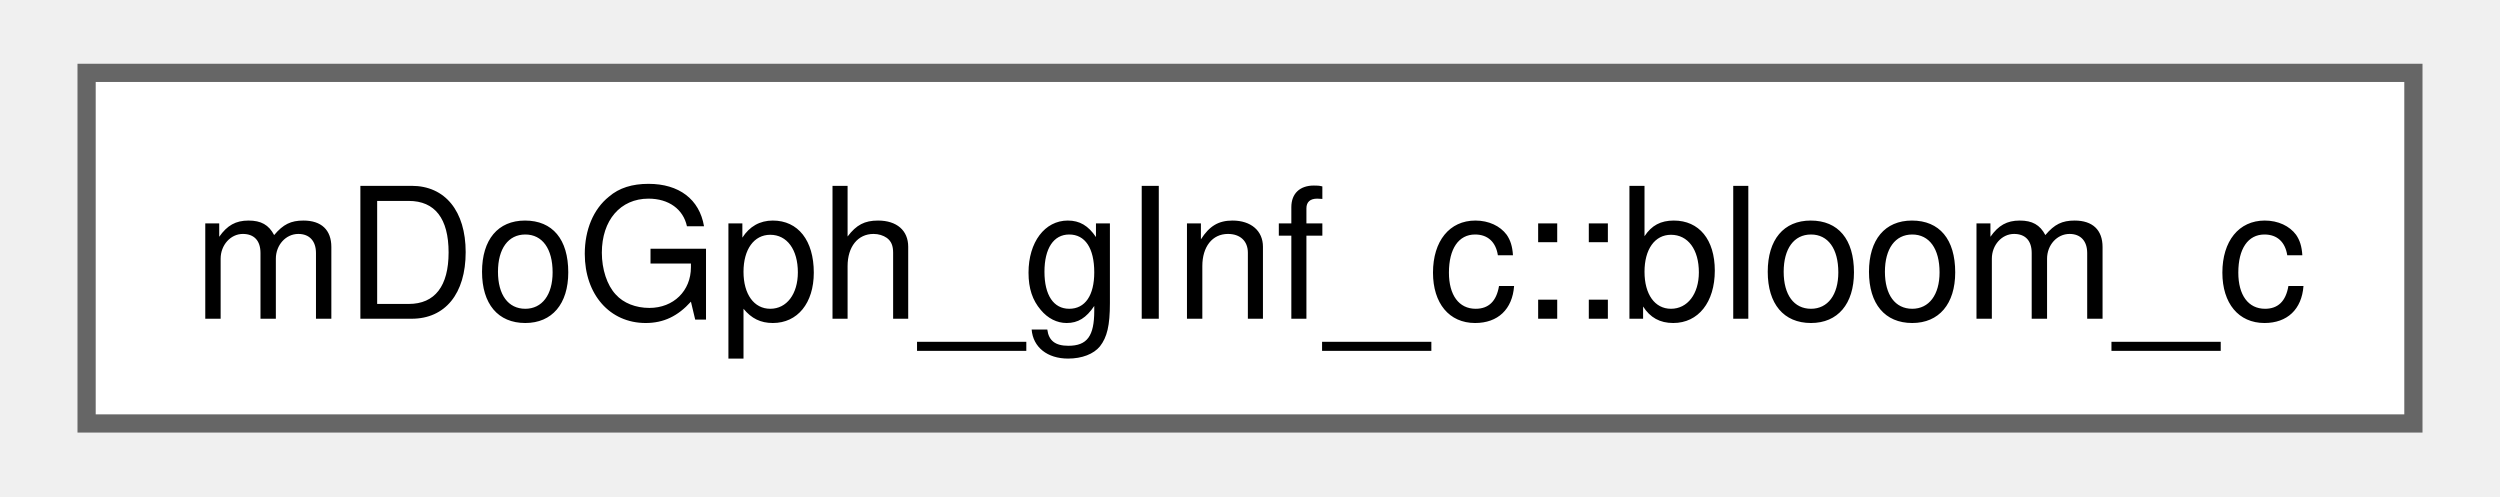
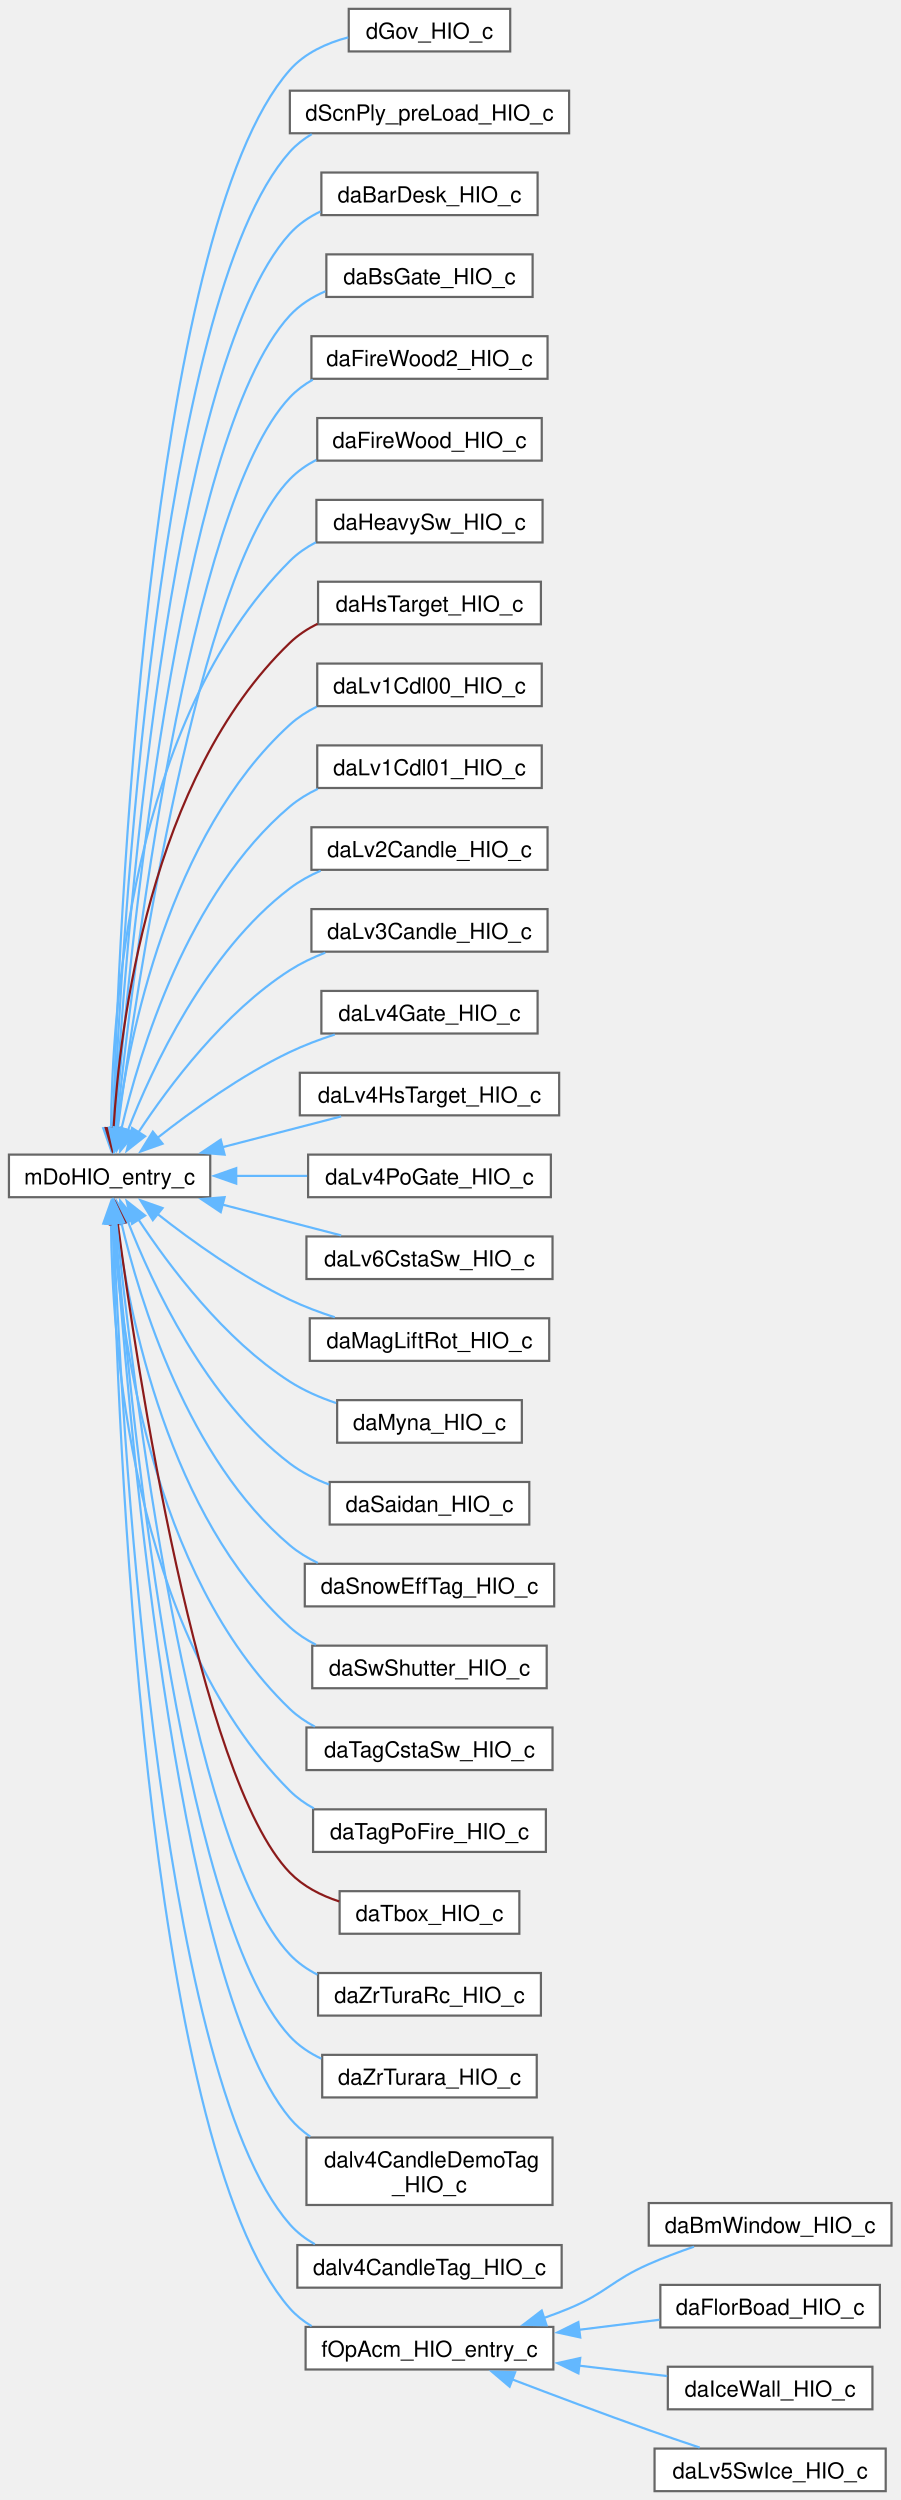
- <svg xmlns="http://www.w3.org/2000/svg" xmlns:xlink="http://www.w3.org/1999/xlink" width="136pt" height="27pt" viewBox="0.00 0.00 135.75 27.25">
-   <g id="graph0" class="graph" transform="scale(1 1) rotate(0) translate(4 23.25)">
+ <svg xmlns="http://www.w3.org/2000/svg" xmlns:xlink="http://www.w3.org/1999/xlink" width="407pt" height="1130pt" viewBox="0.00 0.00 407.00 1130.25">
+   <g id="graph0" class="graph" transform="scale(1 1) rotate(0) translate(4 1126.25)">
    <g id="Node000000" class="node">
      <g id="a_Node000000">
-         <a xlink:href="classmDoGph__gInf__c_1_1bloom__c.html" target="_top" xlink:title=" ">
-           <polygon fill="white" stroke="#666666" points="127.75,-19.25 0,-19.25 0,0 127.75,0 127.75,-19.25" />
-           <text text-anchor="middle" x="63.88" y="-5.75" font-family="Helvetica,sans-Serif" font-size="10.00">mDoGph_gInf_c::bloom_c</text>
+         <a xlink:href="classmDoHIO__entry__c.html" target="_top" xlink:title=" ">
+           <polygon fill="white" stroke="#666666" points="91,-604.25 0,-604.25 0,-585 91,-585 91,-604.25" />
+           <text text-anchor="middle" x="45.5" y="-590.75" font-family="Helvetica,sans-Serif" font-size="10.00">mDoHIO_entry_c</text>
+         </a>
+       </g>
+     </g>
+     <g id="Node000001" class="node">
+       <g id="a_Node000001">
+         <a xlink:href="classdGov__HIO__c.html" target="_top" xlink:title=" ">
+           <polygon fill="white" stroke="#666666" points="226.62,-1122.25 153.62,-1122.25 153.62,-1103 226.62,-1103 226.62,-1122.25" />
+           <text text-anchor="middle" x="190.12" y="-1108.75" font-family="Helvetica,sans-Serif" font-size="10.00">dGov_HIO_c</text>
+         </a>
+       </g>
+     </g>
+     <g id="edge1502_Node000000_Node000001" class="edge">
+       <g id="a_edge1502_Node000000_Node000001">
+         <a xlink:title=" ">
+           <path fill="none" stroke="#63b8ff" d="M46.99,-615.85C49.39,-701.67 62.59,-1021.8 127,-1094.62 133.77,-1102.28 143.58,-1106.77 153.41,-1109.37" />
+           <polygon fill="#63b8ff" stroke="#63b8ff" points="50.49,-615.98 46.74,-606.07 43.49,-616.16 50.49,-615.98" />
+         </a>
+       </g>
+     </g>
+     <g id="Node000002" class="node">
+       <g id="a_Node000002">
+         <a xlink:href="classdScnPly__preLoad__HIO__c.html" target="_top" xlink:title=" ">
+           <polygon fill="white" stroke="#666666" points="253.25,-1085.25 127,-1085.25 127,-1066 253.25,-1066 253.25,-1085.25" />
+           <text text-anchor="middle" x="190.12" y="-1071.75" font-family="Helvetica,sans-Serif" font-size="10.00">dScnPly_preLoad_HIO_c</text>
+         </a>
+       </g>
+     </g>
+     <g id="edge1503_Node000000_Node000002" class="edge">
+       <g id="a_edge1503_Node000000_Node000002">
+         <a xlink:title=" ">
+           <path fill="none" stroke="#63b8ff" d="M47.3,-616.09C50.78,-698.17 67.25,-990.92 127,-1057.62 129.85,-1060.8 133.22,-1063.43 136.89,-1065.61" />
+           <polygon fill="#63b8ff" stroke="#63b8ff" points="50.8,-615.97 46.9,-606.11 43.8,-616.25 50.8,-615.97" />
+         </a>
+       </g>
+     </g>
+     <g id="Node000003" class="node">
+       <g id="a_Node000003">
+         <a xlink:href="classdaBarDesk__HIO__c.html" target="_top" xlink:title=" ">
+           <polygon fill="white" stroke="#666666" points="239,-1048.25 141.25,-1048.25 141.25,-1029 239,-1029 239,-1048.25" />
+           <text text-anchor="middle" x="190.12" y="-1034.75" font-family="Helvetica,sans-Serif" font-size="10.00">daBarDesk_HIO_c</text>
+         </a>
+       </g>
+     </g>
+     <g id="edge1504_Node000000_Node000003" class="edge">
+       <g id="a_edge1504_Node000000_Node000003">
+         <a xlink:title=" ">
+           <path fill="none" stroke="#63b8ff" d="M47.63,-615.62C52.18,-692.84 71.73,-959.82 127,-1020.62 130.85,-1024.86 135.64,-1028.13 140.83,-1030.64" />
+           <polygon fill="#63b8ff" stroke="#63b8ff" points="51.14,-615.85 47.09,-606.06 44.16,-616.25 51.14,-615.85" />
+         </a>
+       </g>
+     </g>
+     <g id="Node000004" class="node">
+       <g id="a_Node000004">
+         <a xlink:href="classdaBsGate__HIO__c.html" target="_top" xlink:title=" ">
+           <polygon fill="white" stroke="#666666" points="236.75,-1011.25 143.5,-1011.25 143.5,-992 236.75,-992 236.75,-1011.25" />
+           <text text-anchor="middle" x="190.12" y="-997.75" font-family="Helvetica,sans-Serif" font-size="10.00">daBsGate_HIO_c</text>
+         </a>
+       </g>
+     </g>
+     <g id="edge1505_Node000000_Node000004" class="edge">
+       <g id="a_edge1505_Node000000_Node000004">
+         <a xlink:title=" ">
+           <path fill="none" stroke="#63b8ff" d="M48.04,-615.64C53.78,-688.49 76.31,-928.82 127,-983.62 131.42,-988.41 137.03,-991.95 143.06,-994.56" />
+           <polygon fill="#63b8ff" stroke="#63b8ff" points="51.55,-615.61 47.3,-605.91 44.57,-616.15 51.55,-615.61" />
+         </a>
+       </g>
+     </g>
+     <g id="Node000005" class="node">
+       <g id="a_Node000005">
+         <a xlink:href="classdaFireWood2__HIO__c.html" target="_top" xlink:title=" ">
+           <polygon fill="white" stroke="#666666" points="243.5,-974.25 136.75,-974.25 136.75,-955 243.5,-955 243.5,-974.25" />
+           <text text-anchor="middle" x="190.12" y="-960.75" font-family="Helvetica,sans-Serif" font-size="10.00">daFireWood2_HIO_c</text>
+         </a>
+       </g>
+     </g>
+     <g id="edge1506_Node000000_Node000005" class="edge">
+       <g id="a_edge1506_Node000000_Node000005">
+         <a xlink:title=" ">
+           <path fill="none" stroke="#63b8ff" d="M48.55,-615.81C55.59,-684.26 80.9,-897.81 127,-946.62 130.01,-949.81 133.54,-952.44 137.37,-954.61" />
+           <polygon fill="#63b8ff" stroke="#63b8ff" points="52.05,-615.58 47.57,-605.98 45.08,-616.28 52.05,-615.58" />
+         </a>
+       </g>
+     </g>
+     <g id="Node000006" class="node">
+       <g id="a_Node000006">
+         <a xlink:href="classdaFireWood__HIO__c.html" target="_top" xlink:title=" ">
+           <polygon fill="white" stroke="#666666" points="240.88,-937.25 139.38,-937.25 139.38,-918 240.88,-918 240.88,-937.25" />
+           <text text-anchor="middle" x="190.12" y="-923.75" font-family="Helvetica,sans-Serif" font-size="10.00">daFireWood_HIO_c</text>
+         </a>
+       </g>
+     </g>
+     <g id="edge1507_Node000000_Node000006" class="edge">
+       <g id="a_edge1507_Node000000_Node000006">
+         <a xlink:title=" ">
+           <path fill="none" stroke="#63b8ff" d="M49.19,-616.04C57.63,-679.83 85.48,-866.76 127,-909.62 130.44,-913.17 134.53,-916.03 138.95,-918.34" />
+           <polygon fill="#63b8ff" stroke="#63b8ff" points="52.68,-615.67 47.92,-606.2 45.73,-616.57 52.68,-615.67" />
+         </a>
+       </g>
+     </g>
+     <g id="Node000007" class="node">
+       <g id="a_Node000007">
+         <a xlink:href="classdaHeavySw__HIO__c.html" target="_top" xlink:title=" ">
+           <polygon fill="white" stroke="#666666" points="241.25,-900.25 139,-900.25 139,-881 241.25,-881 241.25,-900.25" />
+           <text text-anchor="middle" x="190.12" y="-886.75" font-family="Helvetica,sans-Serif" font-size="10.00">daHeavySw_HIO_c</text>
+         </a>
+       </g>
+     </g>
+     <g id="edge1508_Node000000_Node000007" class="edge">
+       <g id="a_edge1508_Node000000_Node000007">
+         <a xlink:title=" ">
+           <path fill="none" stroke="#63b8ff" d="M46.15,-615.95C46.5,-667.59 54.78,-800.4 127,-872.62 130.41,-876.04 134.43,-878.81 138.76,-881.07" />
+           <polygon fill="#63b8ff" stroke="#63b8ff" points="49.65,-616.19 46.19,-606.17 42.65,-616.16 49.65,-616.19" />
+         </a>
+       </g>
+     </g>
+     <g id="Node000008" class="node">
+       <g id="a_Node000008">
+         <a xlink:href="classdaHsTarget__HIO__c.html" target="_top" xlink:title=" ">
+           <polygon fill="white" stroke="#666666" points="240.5,-863.25 139.75,-863.25 139.75,-844 240.5,-844 240.5,-863.25" />
+           <text text-anchor="middle" x="190.12" y="-849.75" font-family="Helvetica,sans-Serif" font-size="10.00">daHsTarget_HIO_c</text>
+         </a>
+       </g>
+     </g>
+     <g id="edge1509_Node000000_Node000008" class="edge">
+       <g id="a_edge1509_Node000000_Node000008">
+         <a xlink:title=" ">
+           <path fill="none" stroke="#8b1a1a" d="M47.27,-615.92C50.13,-662.62 63.6,-774.74 127,-835.62 130.64,-839.13 134.93,-841.95 139.51,-844.23" />
+           <polygon fill="#8b1a1a" stroke="#8b1a1a" points="50.77,-615.9 46.78,-606.09 43.78,-616.25 50.77,-615.9" />
+         </a>
+       </g>
+     </g>
+     <g id="Node000009" class="node">
+       <g id="a_Node000009">
+         <a xlink:href="classdaLv1Cdl00__HIO__c.html" target="_top" xlink:title=" ">
+           <polygon fill="white" stroke="#666666" points="240.88,-826.25 139.38,-826.25 139.38,-807 240.88,-807 240.88,-826.25" />
+           <text text-anchor="middle" x="190.12" y="-812.75" font-family="Helvetica,sans-Serif" font-size="10.00">daLv1Cdl00_HIO_c</text>
+         </a>
+       </g>
+     </g>
+     <g id="edge1510_Node000000_Node000009" class="edge">
+       <g id="a_edge1510_Node000000_Node000009">
+         <a xlink:title=" ">
+           <path fill="none" stroke="#63b8ff" d="M48.73,-615.71C54.23,-656.99 72.26,-748.79 127,-798.62 130.57,-801.88 134.69,-804.54 139.09,-806.73" />
+           <polygon fill="#63b8ff" stroke="#63b8ff" points="52.22,-615.42 47.56,-605.91 45.27,-616.25 52.22,-615.42" />
+         </a>
+       </g>
+     </g>
+     <g id="Node000010" class="node">
+       <g id="a_Node000010">
+         <a xlink:href="classdaLv1Cdl01__HIO__c.html" target="_top" xlink:title=" ">
+           <polygon fill="white" stroke="#666666" points="240.88,-789.25 139.38,-789.25 139.38,-770 240.88,-770 240.88,-789.25" />
+           <text text-anchor="middle" x="190.12" y="-775.75" font-family="Helvetica,sans-Serif" font-size="10.00">daLv1Cdl01_HIO_c</text>
+         </a>
+       </g>
+     </g>
+     <g id="edge1511_Node000000_Node000010" class="edge">
+       <g id="a_edge1511_Node000000_Node000010">
+         <a xlink:title=" ">
+           <path fill="none" stroke="#63b8ff" d="M50.76,-615.53C59.07,-650.92 80.83,-722.59 127,-761.62 130.77,-764.81 135.08,-767.44 139.64,-769.6" />
+           <polygon fill="#63b8ff" stroke="#63b8ff" points="54.26,-615.13 48.69,-606.11 47.42,-616.63 54.26,-615.13" />
+         </a>
+       </g>
+     </g>
+     <g id="Node000011" class="node">
+       <g id="a_Node000011">
+         <a xlink:href="classdaLv2Candle__HIO__c.html" target="_top" xlink:title=" ">
+           <polygon fill="white" stroke="#666666" points="243.5,-752.25 136.75,-752.25 136.75,-733 243.5,-733 243.5,-752.25" />
+           <text text-anchor="middle" x="190.12" y="-738.75" font-family="Helvetica,sans-Serif" font-size="10.00">daLv2Candle_HIO_c</text>
+         </a>
+       </g>
+     </g>
+     <g id="edge1512_Node000000_Node000011" class="edge">
+       <g id="a_edge1512_Node000000_Node000011">
+         <a xlink:title=" ">
+           <path fill="none" stroke="#63b8ff" d="M53.64,-614.89C64.79,-643.61 89.09,-695.85 127,-724.62 131.2,-727.82 135.96,-730.44 140.92,-732.6" />
+           <polygon fill="#63b8ff" stroke="#63b8ff" points="57.06,-614.06 50.3,-605.9 50.5,-616.5 57.06,-614.06" />
+         </a>
+       </g>
+     </g>
+     <g id="Node000012" class="node">
+       <g id="a_Node000012">
+         <a xlink:href="classdaLv3Candle__HIO__c.html" target="_top" xlink:title=" ">
+           <polygon fill="white" stroke="#666666" points="243.5,-715.25 136.75,-715.25 136.75,-696 243.5,-696 243.5,-715.25" />
+           <text text-anchor="middle" x="190.12" y="-701.75" font-family="Helvetica,sans-Serif" font-size="10.00">daLv3Candle_HIO_c</text>
+         </a>
+       </g>
+     </g>
+     <g id="edge1513_Node000000_Node000012" class="edge">
+       <g id="a_edge1513_Node000000_Node000012">
+         <a xlink:title=" ">
+           <path fill="none" stroke="#63b8ff" d="M58.51,-614.28C72.43,-635.44 97.31,-668.61 127,-687.62 131.92,-690.77 137.4,-693.39 143.02,-695.55" />
+           <polygon fill="#63b8ff" stroke="#63b8ff" points="61.55,-612.55 53.23,-605.99 55.65,-616.3 61.55,-612.55" />
+         </a>
+       </g>
+     </g>
+     <g id="Node000013" class="node">
+       <g id="a_Node000013">
+         <a xlink:href="classdaLv4Gate__HIO__c.html" target="_top" xlink:title=" ">
+           <polygon fill="white" stroke="#666666" points="239,-678.25 141.25,-678.25 141.25,-659 239,-659 239,-678.25" />
+           <text text-anchor="middle" x="190.12" y="-664.75" font-family="Helvetica,sans-Serif" font-size="10.00">daLv4Gate_HIO_c</text>
+         </a>
+       </g>
+     </g>
+     <g id="edge1514_Node000000_Node000013" class="edge">
+       <g id="a_edge1514_Node000000_Node000013">
+         <a xlink:title=" ">
+           <path fill="none" stroke="#63b8ff" d="M67.05,-611.75C82.66,-624.03 105.11,-640.19 127,-650.62 133.39,-653.67 140.39,-656.31 147.32,-658.55" />
+           <polygon fill="#63b8ff" stroke="#63b8ff" points="69.44,-609.18 59.46,-605.63 65.05,-614.63 69.44,-609.18" />
+         </a>
+       </g>
+     </g>
+     <g id="Node000014" class="node">
+       <g id="a_Node000014">
+         <a xlink:href="classdaLv4HsTarget__HIO__c.html" target="_top" xlink:title=" ">
+           <polygon fill="white" stroke="#666666" points="248.75,-641.25 131.5,-641.25 131.5,-622 248.75,-622 248.75,-641.25" />
+           <text text-anchor="middle" x="190.12" y="-627.75" font-family="Helvetica,sans-Serif" font-size="10.00">daLv4HsTarget_HIO_c</text>
+         </a>
+       </g>
+     </g>
+     <g id="edge1515_Node000000_Node000014" class="edge">
+       <g id="a_edge1515_Node000000_Node000014">
+         <a xlink:title=" ">
+           <path fill="none" stroke="#63b8ff" d="M96.44,-607.58C114.07,-612.15 133.62,-617.23 150.2,-621.53" />
+           <polygon fill="#63b8ff" stroke="#63b8ff" points="97.5,-604.24 86.94,-605.12 95.74,-611.01 97.5,-604.24" />
+         </a>
+       </g>
+     </g>
+     <g id="Node000015" class="node">
+       <g id="a_Node000015">
+         <a xlink:href="classdaLv4PoGate__HIO__c.html" target="_top" xlink:title=" ">
+           <polygon fill="white" stroke="#666666" points="245,-604.25 135.25,-604.25 135.25,-585 245,-585 245,-604.25" />
+           <text text-anchor="middle" x="190.12" y="-590.75" font-family="Helvetica,sans-Serif" font-size="10.00">daLv4PoGate_HIO_c</text>
+         </a>
+       </g>
+     </g>
+     <g id="edge1516_Node000000_Node000015" class="edge">
+       <g id="a_edge1516_Node000000_Node000015">
+         <a xlink:title=" ">
+           <path fill="none" stroke="#63b8ff" d="M102.52,-594.62C113.13,-594.62 124.22,-594.62 134.78,-594.62" />
+           <polygon fill="#63b8ff" stroke="#63b8ff" points="102.75,-591.13 92.75,-594.63 102.75,-598.13 102.75,-591.13" />
+         </a>
+       </g>
+     </g>
+     <g id="Node000016" class="node">
+       <g id="a_Node000016">
+         <a xlink:href="classdaLv6CstaSw__HIO__c.html" target="_top" xlink:title=" ">
+           <polygon fill="white" stroke="#666666" points="245.75,-567.25 134.5,-567.25 134.5,-548 245.75,-548 245.75,-567.25" />
+           <text text-anchor="middle" x="190.12" y="-553.75" font-family="Helvetica,sans-Serif" font-size="10.00">daLv6CstaSw_HIO_c</text>
+         </a>
+       </g>
+     </g>
+     <g id="edge1517_Node000000_Node000016" class="edge">
+       <g id="a_edge1517_Node000000_Node000016">
+         <a xlink:title=" ">
+           <path fill="none" stroke="#63b8ff" d="M96.44,-581.67C114.07,-577.1 133.62,-572.02 150.2,-567.72" />
+           <polygon fill="#63b8ff" stroke="#63b8ff" points="95.74,-578.24 86.94,-584.13 97.5,-585.01 95.74,-578.24" />
+         </a>
+       </g>
+     </g>
+     <g id="Node000017" class="node">
+       <g id="a_Node000017">
+         <a xlink:href="classdaMagLiftRot__HIO__c.html" target="_top" xlink:title=" ">
+           <polygon fill="white" stroke="#666666" points="244.25,-530.25 136,-530.25 136,-511 244.25,-511 244.25,-530.25" />
+           <text text-anchor="middle" x="190.12" y="-516.75" font-family="Helvetica,sans-Serif" font-size="10.00">daMagLiftRot_HIO_c</text>
+         </a>
+       </g>
+     </g>
+     <g id="edge1518_Node000000_Node000017" class="edge">
+       <g id="a_edge1518_Node000000_Node000017">
+         <a xlink:title=" ">
+           <path fill="none" stroke="#63b8ff" d="M67.05,-577.5C82.66,-565.22 105.11,-549.06 127,-538.62 133.39,-535.58 140.39,-532.94 147.32,-530.7" />
+           <polygon fill="#63b8ff" stroke="#63b8ff" points="65.05,-574.62 59.46,-583.62 69.44,-580.07 65.05,-574.62" />
+         </a>
+       </g>
+     </g>
+     <g id="Node000018" class="node">
+       <g id="a_Node000018">
+         <a xlink:href="classdaMyna__HIO__c.html" target="_top" xlink:title=" ">
+           <polygon fill="white" stroke="#666666" points="231.88,-493.25 148.38,-493.25 148.38,-474 231.88,-474 231.88,-493.25" />
+           <text text-anchor="middle" x="190.12" y="-479.75" font-family="Helvetica,sans-Serif" font-size="10.00">daMyna_HIO_c</text>
+         </a>
+       </g>
+     </g>
+     <g id="edge1519_Node000000_Node000018" class="edge">
+       <g id="a_edge1519_Node000000_Node000018">
+         <a xlink:title=" ">
+           <path fill="none" stroke="#63b8ff" d="M58.51,-574.97C72.43,-553.81 97.31,-520.64 127,-501.62 133.34,-497.57 140.61,-494.4 147.9,-491.94" />
+           <polygon fill="#63b8ff" stroke="#63b8ff" points="55.65,-572.95 53.23,-583.26 61.55,-576.7 55.65,-572.95" />
+         </a>
+       </g>
+     </g>
+     <g id="Node000019" class="node">
+       <g id="a_Node000019">
+         <a xlink:href="structdaSaidan__HIO__c.html" target="_top" xlink:title=" ">
+           <polygon fill="white" stroke="#666666" points="235.25,-456.25 145,-456.25 145,-437 235.25,-437 235.25,-456.25" />
+           <text text-anchor="middle" x="190.12" y="-442.75" font-family="Helvetica,sans-Serif" font-size="10.00">daSaidan_HIO_c</text>
+         </a>
+       </g>
+     </g>
+     <g id="edge1520_Node000000_Node000019" class="edge">
+       <g id="a_edge1520_Node000000_Node000019">
+         <a xlink:title=" ">
+           <path fill="none" stroke="#63b8ff" d="M53.64,-574.36C64.79,-545.64 89.09,-493.4 127,-464.62 132.28,-460.62 138.42,-457.5 144.75,-455.08" />
+           <polygon fill="#63b8ff" stroke="#63b8ff" points="50.5,-572.75 50.3,-583.35 57.06,-575.19 50.5,-572.75" />
+         </a>
+       </g>
+     </g>
+     <g id="Node000020" class="node">
+       <g id="a_Node000020">
+         <a xlink:href="classdaSnowEffTag__HIO__c.html" target="_top" xlink:title=" ">
+           <polygon fill="white" stroke="#666666" points="246.5,-419.25 133.75,-419.25 133.75,-400 246.5,-400 246.5,-419.25" />
+           <text text-anchor="middle" x="190.12" y="-405.75" font-family="Helvetica,sans-Serif" font-size="10.00">daSnowEffTag_HIO_c</text>
+         </a>
+       </g>
+     </g>
+     <g id="edge1521_Node000000_Node000020" class="edge">
+       <g id="a_edge1521_Node000000_Node000020">
+         <a xlink:title=" ">
+           <path fill="none" stroke="#63b8ff" d="M50.76,-573.72C59.07,-538.33 80.83,-466.66 127,-427.62 130.77,-424.44 135.08,-421.81 139.64,-419.65" />
+           <polygon fill="#63b8ff" stroke="#63b8ff" points="47.42,-572.62 48.69,-583.14 54.26,-574.12 47.42,-572.62" />
+         </a>
+       </g>
+     </g>
+     <g id="Node000021" class="node">
+       <g id="a_Node000021">
+         <a xlink:href="classdaSwShutter__HIO__c.html" target="_top" xlink:title=" ">
+           <polygon fill="white" stroke="#666666" points="243.12,-382.25 137.12,-382.25 137.12,-363 243.12,-363 243.12,-382.25" />
+           <text text-anchor="middle" x="190.12" y="-368.75" font-family="Helvetica,sans-Serif" font-size="10.00">daSwShutter_HIO_c</text>
+         </a>
+       </g>
+     </g>
+     <g id="edge1522_Node000000_Node000021" class="edge">
+       <g id="a_edge1522_Node000000_Node000021">
+         <a xlink:title=" ">
+           <path fill="none" stroke="#63b8ff" d="M48.73,-573.54C54.23,-532.26 72.26,-440.46 127,-390.62 130.49,-387.45 134.5,-384.83 138.78,-382.67" />
+           <polygon fill="#63b8ff" stroke="#63b8ff" points="45.27,-573 47.56,-583.34 52.22,-573.83 45.27,-573" />
+         </a>
+       </g>
+     </g>
+     <g id="Node000022" class="node">
+       <g id="a_Node000022">
+         <a xlink:href="classdaTagCstaSw__HIO__c.html" target="_top" xlink:title=" ">
+           <polygon fill="white" stroke="#666666" points="245.75,-345.25 134.5,-345.25 134.5,-326 245.75,-326 245.75,-345.25" />
+           <text text-anchor="middle" x="190.12" y="-331.75" font-family="Helvetica,sans-Serif" font-size="10.00">daTagCstaSw_HIO_c</text>
+         </a>
+       </g>
+     </g>
+     <g id="edge1523_Node000000_Node000022" class="edge">
+       <g id="a_edge1523_Node000000_Node000022">
+         <a xlink:title=" ">
+           <path fill="none" stroke="#63b8ff" d="M47.27,-573.33C50.13,-526.63 63.6,-414.51 127,-353.62 130.32,-350.44 134.17,-347.81 138.3,-345.64" />
+           <polygon fill="#63b8ff" stroke="#63b8ff" points="43.78,-573 46.78,-583.16 50.77,-573.35 43.78,-573" />
+         </a>
+       </g>
+     </g>
+     <g id="Node000023" class="node">
+       <g id="a_Node000023">
+         <a xlink:href="classdaTagPoFire__HIO__c.html" target="_top" xlink:title=" ">
+           <polygon fill="white" stroke="#666666" points="242.75,-308.25 137.5,-308.25 137.5,-289 242.75,-289 242.75,-308.25" />
+           <text text-anchor="middle" x="190.12" y="-294.75" font-family="Helvetica,sans-Serif" font-size="10.00">daTagPoFire_HIO_c</text>
+         </a>
+       </g>
+     </g>
+     <g id="edge1524_Node000000_Node000023" class="edge">
+       <g id="a_edge1524_Node000000_Node000023">
+         <a xlink:title=" ">
+           <path fill="none" stroke="#63b8ff" d="M46.15,-573.3C46.5,-521.66 54.78,-388.85 127,-316.62 130.18,-313.45 133.88,-310.83 137.86,-308.66" />
+           <polygon fill="#63b8ff" stroke="#63b8ff" points="42.65,-573.09 46.19,-583.08 49.65,-573.06 42.65,-573.09" />
+         </a>
+       </g>
+     </g>
+     <g id="Node000024" class="node">
+       <g id="a_Node000024">
+         <a xlink:href="classdaTbox__HIO__c.html" target="_top" xlink:title=" ">
+           <polygon fill="white" stroke="#666666" points="230.75,-271.25 149.5,-271.25 149.5,-252 230.75,-252 230.75,-271.25" />
+           <text text-anchor="middle" x="190.12" y="-257.75" font-family="Helvetica,sans-Serif" font-size="10.00">daTbox_HIO_c</text>
+         </a>
+       </g>
+     </g>
+     <g id="edge1525_Node000000_Node000024" class="edge">
+       <g id="a_edge1525_Node000000_Node000024">
+         <a xlink:title=" ">
+           <path fill="none" stroke="#8b1a1a" d="M49.19,-573.21C57.63,-509.42 85.48,-322.49 127,-279.62 133.02,-273.41 141.03,-269.31 149.3,-266.61" />
+           <polygon fill="#8b1a1a" stroke="#8b1a1a" points="45.73,-572.68 47.92,-583.05 52.68,-573.58 45.73,-572.68" />
+         </a>
+       </g>
+     </g>
+     <g id="Node000025" class="node">
+       <g id="a_Node000025">
+         <a xlink:href="classdaZrTuraRc__HIO__c.html" target="_top" xlink:title=" ">
+           <polygon fill="white" stroke="#666666" points="240.5,-234.25 139.75,-234.25 139.75,-215 240.5,-215 240.5,-234.25" />
+           <text text-anchor="middle" x="190.12" y="-220.75" font-family="Helvetica,sans-Serif" font-size="10.00">daZrTuraRc_HIO_c</text>
+         </a>
+       </g>
+     </g>
+     <g id="edge1526_Node000000_Node000025" class="edge">
+       <g id="a_edge1526_Node000000_Node000025">
+         <a xlink:title=" ">
+           <path fill="none" stroke="#63b8ff" d="M48.55,-573.44C55.59,-504.99 80.9,-291.44 127,-242.62 130.55,-238.87 134.82,-235.88 139.46,-233.51" />
+           <polygon fill="#63b8ff" stroke="#63b8ff" points="45.08,-572.97 47.57,-583.27 52.05,-573.67 45.08,-572.97" />
+         </a>
+       </g>
+     </g>
+     <g id="Node000026" class="node">
+       <g id="a_Node000026">
+         <a xlink:href="classdaZrTurara__HIO__c.html" target="_top" xlink:title=" ">
+           <polygon fill="white" stroke="#666666" points="238.62,-197.25 141.62,-197.25 141.62,-178 238.62,-178 238.62,-197.25" />
+           <text text-anchor="middle" x="190.12" y="-183.75" font-family="Helvetica,sans-Serif" font-size="10.00">daZrTurara_HIO_c</text>
+         </a>
+       </g>
+     </g>
+     <g id="edge1527_Node000000_Node000026" class="edge">
+       <g id="a_edge1527_Node000000_Node000026">
+         <a xlink:title=" ">
+           <path fill="none" stroke="#63b8ff" d="M48.04,-573.61C53.78,-500.76 76.31,-260.43 127,-205.62 130.96,-201.34 135.88,-198.05 141.2,-195.53" />
+           <polygon fill="#63b8ff" stroke="#63b8ff" points="44.57,-573.1 47.3,-583.34 51.55,-573.64 44.57,-573.1" />
+         </a>
+       </g>
+     </g>
+     <g id="Node000027" class="node">
+       <g id="a_Node000027">
+         <a xlink:href="classdalv4CandleDemoTag__HIO__c.html" target="_top" xlink:title=" ">
+           <polygon fill="white" stroke="#666666" points="245.75,-159.88 134.5,-159.88 134.5,-129.38 245.75,-129.38 245.75,-159.88" />
+           <text text-anchor="start" x="142.5" y="-146.38" font-family="Helvetica,sans-Serif" font-size="10.00">dalv4CandleDemoTag</text>
+           <text text-anchor="middle" x="190.12" y="-135.12" font-family="Helvetica,sans-Serif" font-size="10.00">_HIO_c</text>
+         </a>
+       </g>
+     </g>
+     <g id="edge1528_Node000000_Node000027" class="edge">
+       <g id="a_edge1528_Node000000_Node000027">
+         <a xlink:title=" ">
+           <path fill="none" stroke="#63b8ff" d="M47.83,-573.31C53.06,-496 74.52,-231.64 127,-168.62 129.66,-165.43 132.81,-162.65 136.24,-160.25" />
+           <polygon fill="#63b8ff" stroke="#63b8ff" points="44.34,-573.05 47.18,-583.26 51.33,-573.51 44.34,-573.05" />
+         </a>
+       </g>
+     </g>
+     <g id="Node000028" class="node">
+       <g id="a_Node000028">
+         <a xlink:href="classdalv4CandleTag__HIO__c.html" target="_top" xlink:title=" ">
+           <polygon fill="white" stroke="#666666" points="249.88,-111.25 130.38,-111.25 130.38,-92 249.88,-92 249.88,-111.25" />
+           <text text-anchor="middle" x="190.12" y="-97.75" font-family="Helvetica,sans-Serif" font-size="10.00">dalv4CandleTag_HIO_c</text>
+         </a>
+       </g>
+     </g>
+     <g id="edge1529_Node000000_Node000028" class="edge">
+       <g id="a_edge1529_Node000000_Node000028">
+         <a xlink:title=" ">
+           <path fill="none" stroke="#63b8ff" d="M47.22,-573.48C50.47,-490.68 66.32,-189.65 127,-120.62 130.2,-116.98 134.08,-114.03 138.32,-111.63" />
+           <polygon fill="#63b8ff" stroke="#63b8ff" points="43.73,-573.19 46.86,-583.31 50.73,-573.45 43.73,-573.19" />
+         </a>
+       </g>
+     </g>
+     <g id="Node000029" class="node">
+       <g id="a_Node000029">
+         <a xlink:href="structfOpAcm__HIO__entry__c.html" target="_top" xlink:title=" ">
+           <polygon fill="white" stroke="#666666" points="246.12,-74.25 134.12,-74.25 134.12,-55 246.12,-55 246.12,-74.25" />
+           <text text-anchor="middle" x="190.12" y="-60.75" font-family="Helvetica,sans-Serif" font-size="10.00">fOpAcm_HIO_entry_c</text>
+         </a>
+       </g>
+     </g>
+     <g id="edge1530_Node000000_Node000029" class="edge">
+       <g id="a_edge1530_Node000000_Node000029">
+         <a xlink:title=" ">
+           <path fill="none" stroke="#63b8ff" d="M46.9,-573.45C48.96,-486.44 61.08,-157.43 127,-82.62 129.82,-79.42 133.17,-76.78 136.84,-74.59" />
+           <polygon fill="#63b8ff" stroke="#63b8ff" points="43.4,-573.29 46.69,-583.36 50.4,-573.44 43.4,-573.29" />
+         </a>
+       </g>
+     </g>
+     <g id="Node000030" class="node">
+       <g id="a_Node000030">
+         <a xlink:href="classdaBmWindow__HIO__c.html" target="_top" xlink:title=" ">
+           <polygon fill="white" stroke="#666666" points="399,-130.25 289.25,-130.25 289.25,-111 399,-111 399,-130.25" />
+           <text text-anchor="middle" x="344.12" y="-116.75" font-family="Helvetica,sans-Serif" font-size="10.00">daBmWindow_HIO_c</text>
+         </a>
+       </g>
+     </g>
+     <g id="edge1531_Node000029_Node000030" class="edge">
+       <g id="a_edge1531_Node000029_Node000030">
+         <a xlink:title=" ">
+           <path fill="none" stroke="#63b8ff" d="M241.95,-78.32C245.81,-79.67 249.62,-81.11 253.25,-82.62 270.15,-89.66 272.5,-95.25 289.25,-102.62 295.75,-105.49 302.85,-108.16 309.71,-110.53" />
+           <polygon fill="#63b8ff" stroke="#63b8ff" points="243.05,-75 232.46,-75.21 240.87,-81.65 243.05,-75" />
+         </a>
+       </g>
+     </g>
+     <g id="Node000031" class="node">
+       <g id="a_Node000031">
+         <a xlink:href="classdaFlorBoad__HIO__c.html" target="_top" xlink:title=" ">
+           <polygon fill="white" stroke="#666666" points="393.75,-93.25 294.5,-93.25 294.5,-74 393.75,-74 393.75,-93.25" />
+           <text text-anchor="middle" x="344.12" y="-79.75" font-family="Helvetica,sans-Serif" font-size="10.00">daFlorBoad_HIO_c</text>
+         </a>
+       </g>
+     </g>
+     <g id="edge1532_Node000029_Node000031" class="edge">
+       <g id="a_edge1532_Node000029_Node000031">
+         <a xlink:title=" ">
+           <path fill="none" stroke="#63b8ff" d="M257.58,-72.93C269.87,-74.47 282.5,-76.05 294.15,-77.5" />
+           <polygon fill="#63b8ff" stroke="#63b8ff" points="258.29,-69.49 247.93,-71.73 257.42,-76.44 258.29,-69.49" />
+         </a>
+       </g>
+     </g>
+     <g id="Node000032" class="node">
+       <g id="a_Node000032">
+         <a xlink:href="classdaIceWall__HIO__c.html" target="_top" xlink:title=" ">
+           <polygon fill="white" stroke="#666666" points="390.38,-56.25 297.88,-56.25 297.88,-37 390.38,-37 390.38,-56.25" />
+           <text text-anchor="middle" x="344.12" y="-42.75" font-family="Helvetica,sans-Serif" font-size="10.00">daIceWall_HIO_c</text>
+         </a>
+       </g>
+     </g>
+     <g id="edge1533_Node000029_Node000032" class="edge">
+       <g id="a_edge1533_Node000029_Node000032">
+         <a xlink:title=" ">
+           <path fill="none" stroke="#63b8ff" d="M257.63,-56.75C271.13,-55.15 285.02,-53.51 297.59,-52.02" />
+           <polygon fill="#63b8ff" stroke="#63b8ff" points="257.45,-53.25 247.93,-57.9 258.28,-60.2 257.45,-53.25" />
+         </a>
+       </g>
+     </g>
+     <g id="Node000033" class="node">
+       <g id="a_Node000033">
+         <a xlink:href="classdaLv5SwIce__HIO__c.html" target="_top" xlink:title=" ">
+           <polygon fill="white" stroke="#666666" points="396.38,-19.25 291.88,-19.25 291.88,0 396.38,0 396.38,-19.25" />
+           <text text-anchor="middle" x="344.12" y="-5.75" font-family="Helvetica,sans-Serif" font-size="10.00">daLv5SwIce_HIO_c</text>
+         </a>
+       </g>
+     </g>
+     <g id="edge1534_Node000029_Node000033" class="edge">
+       <g id="a_edge1534_Node000029_Node000033">
+         <a xlink:title=" ">
+           <path fill="none" stroke="#63b8ff" d="M227.44,-50.56C245.89,-43.5 268.7,-34.93 289.25,-27.62 296.68,-24.98 304.73,-22.23 312.29,-19.7" />
+           <polygon fill="#63b8ff" stroke="#63b8ff" points="226.35,-47.22 218.26,-54.08 228.85,-53.76 226.35,-47.22" />
        </a>
      </g>
    </g>
  </g>
</svg>
